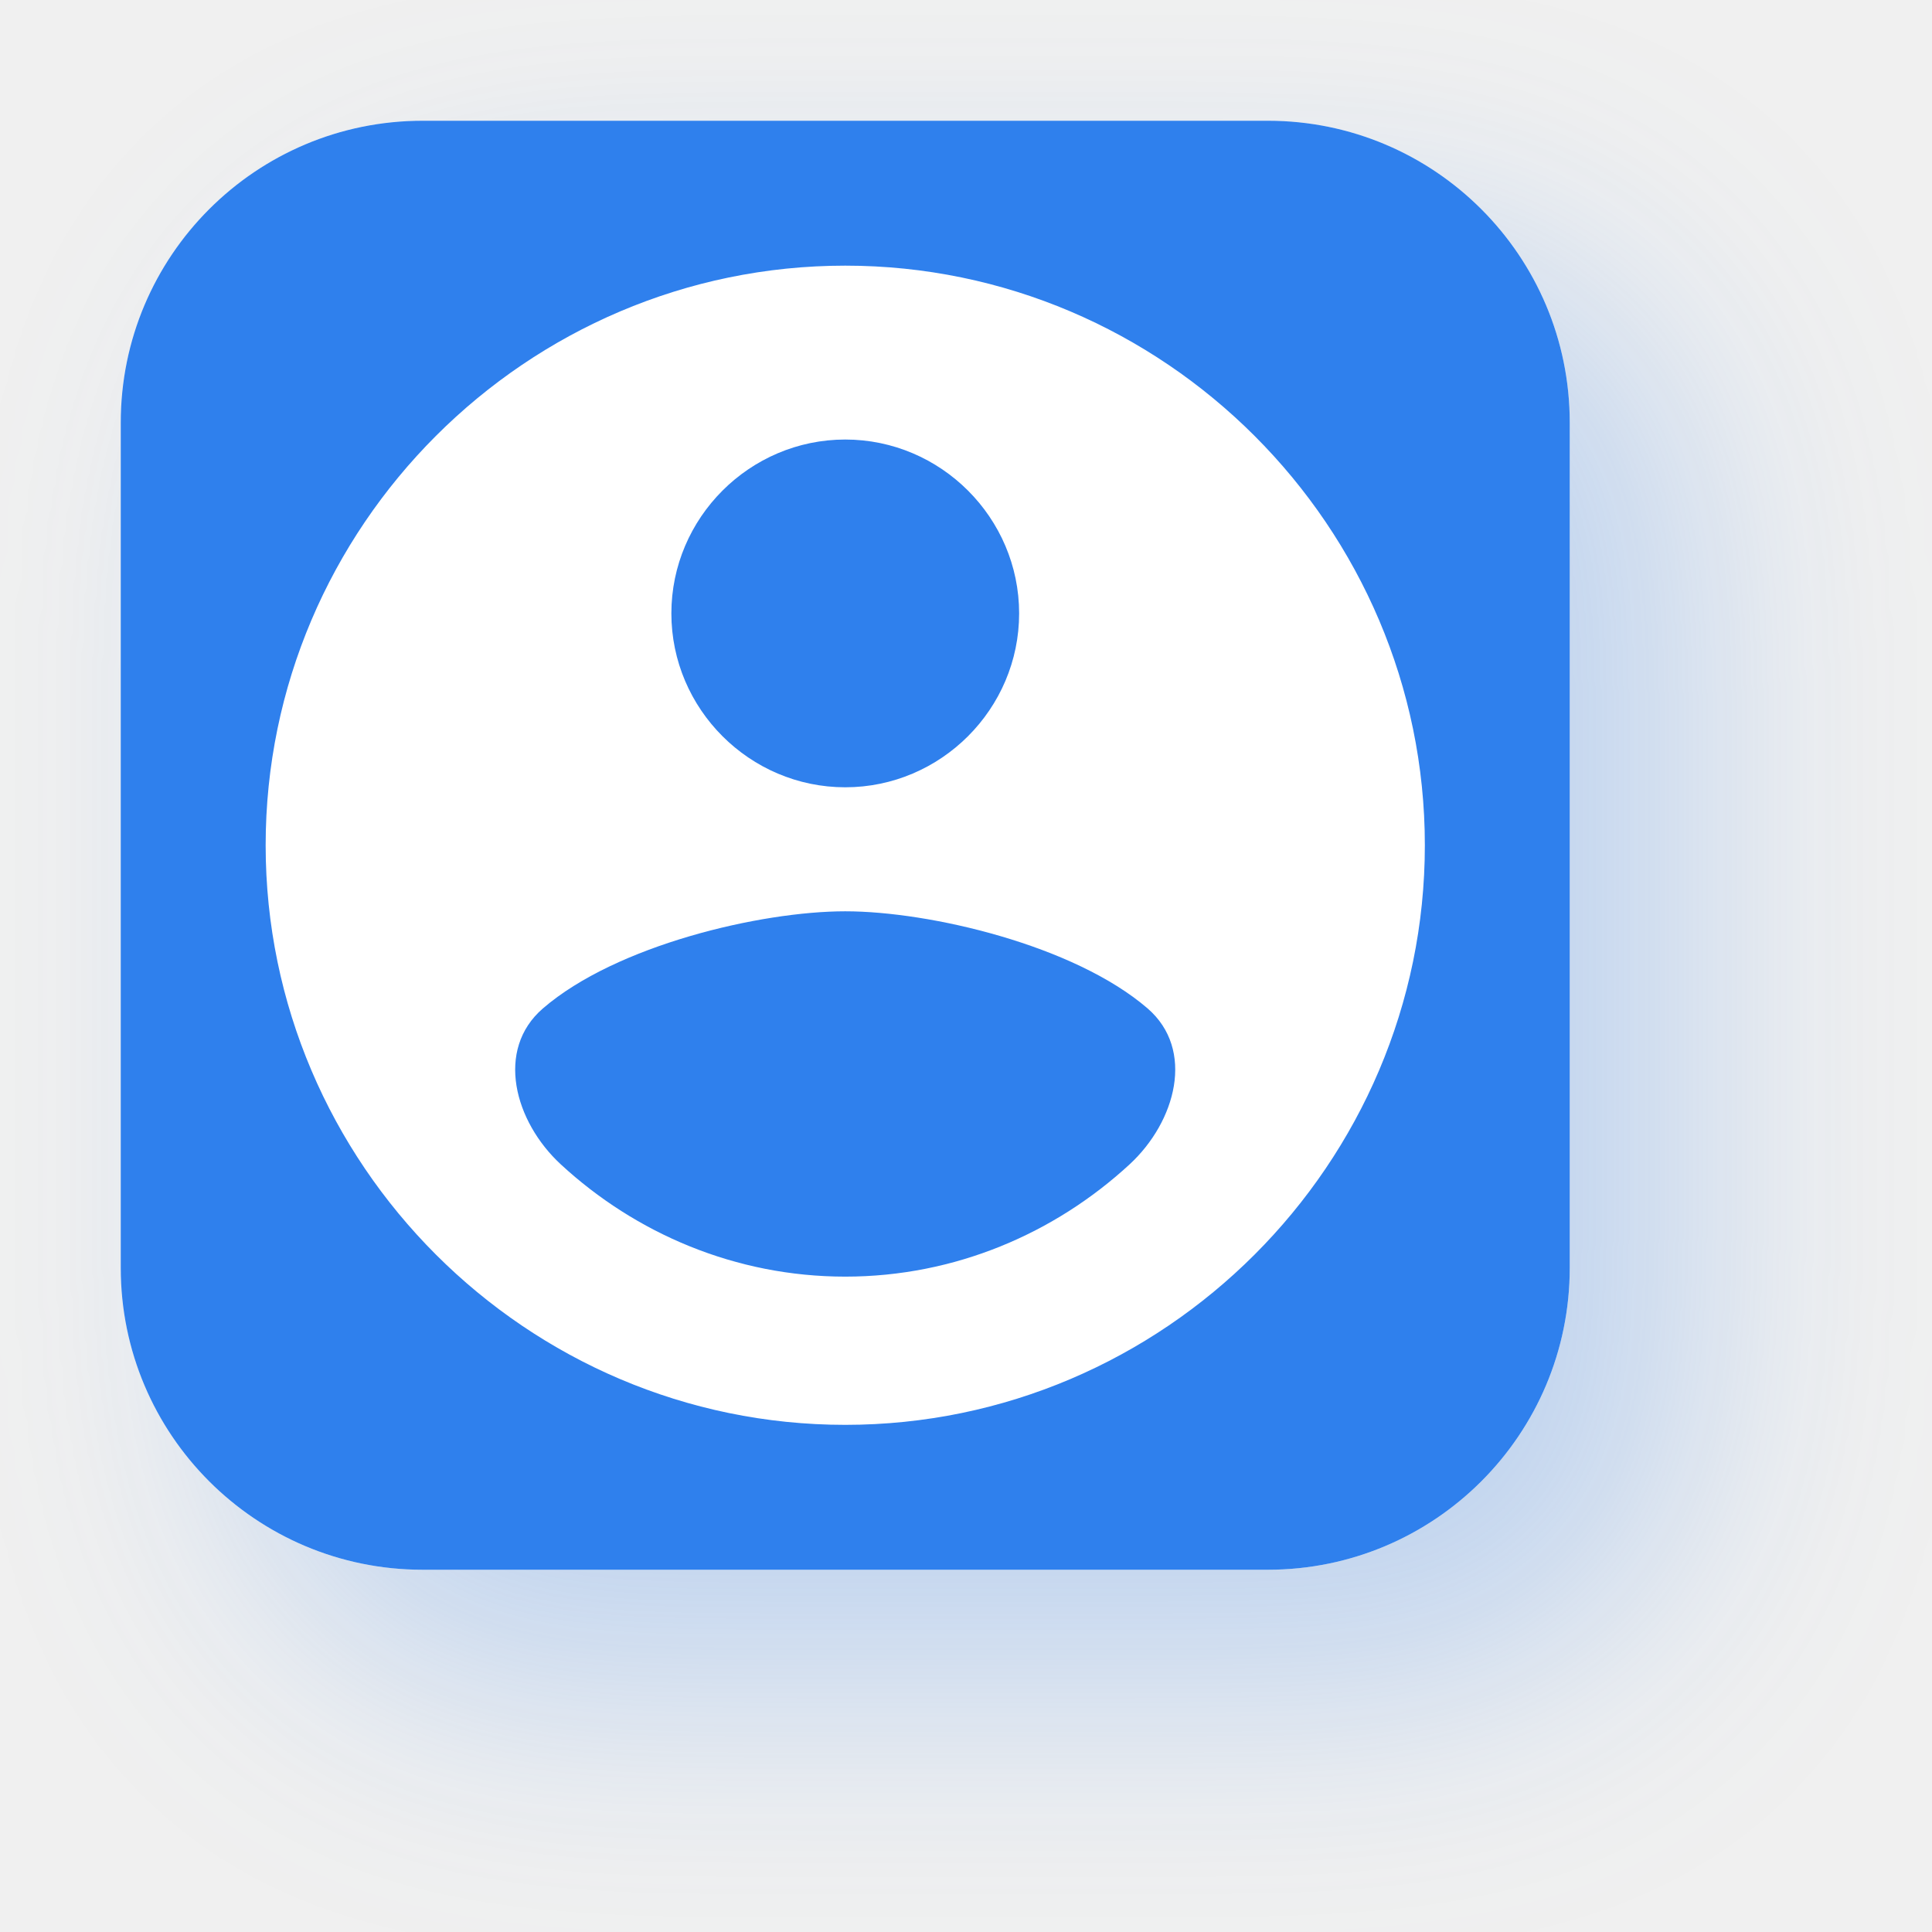
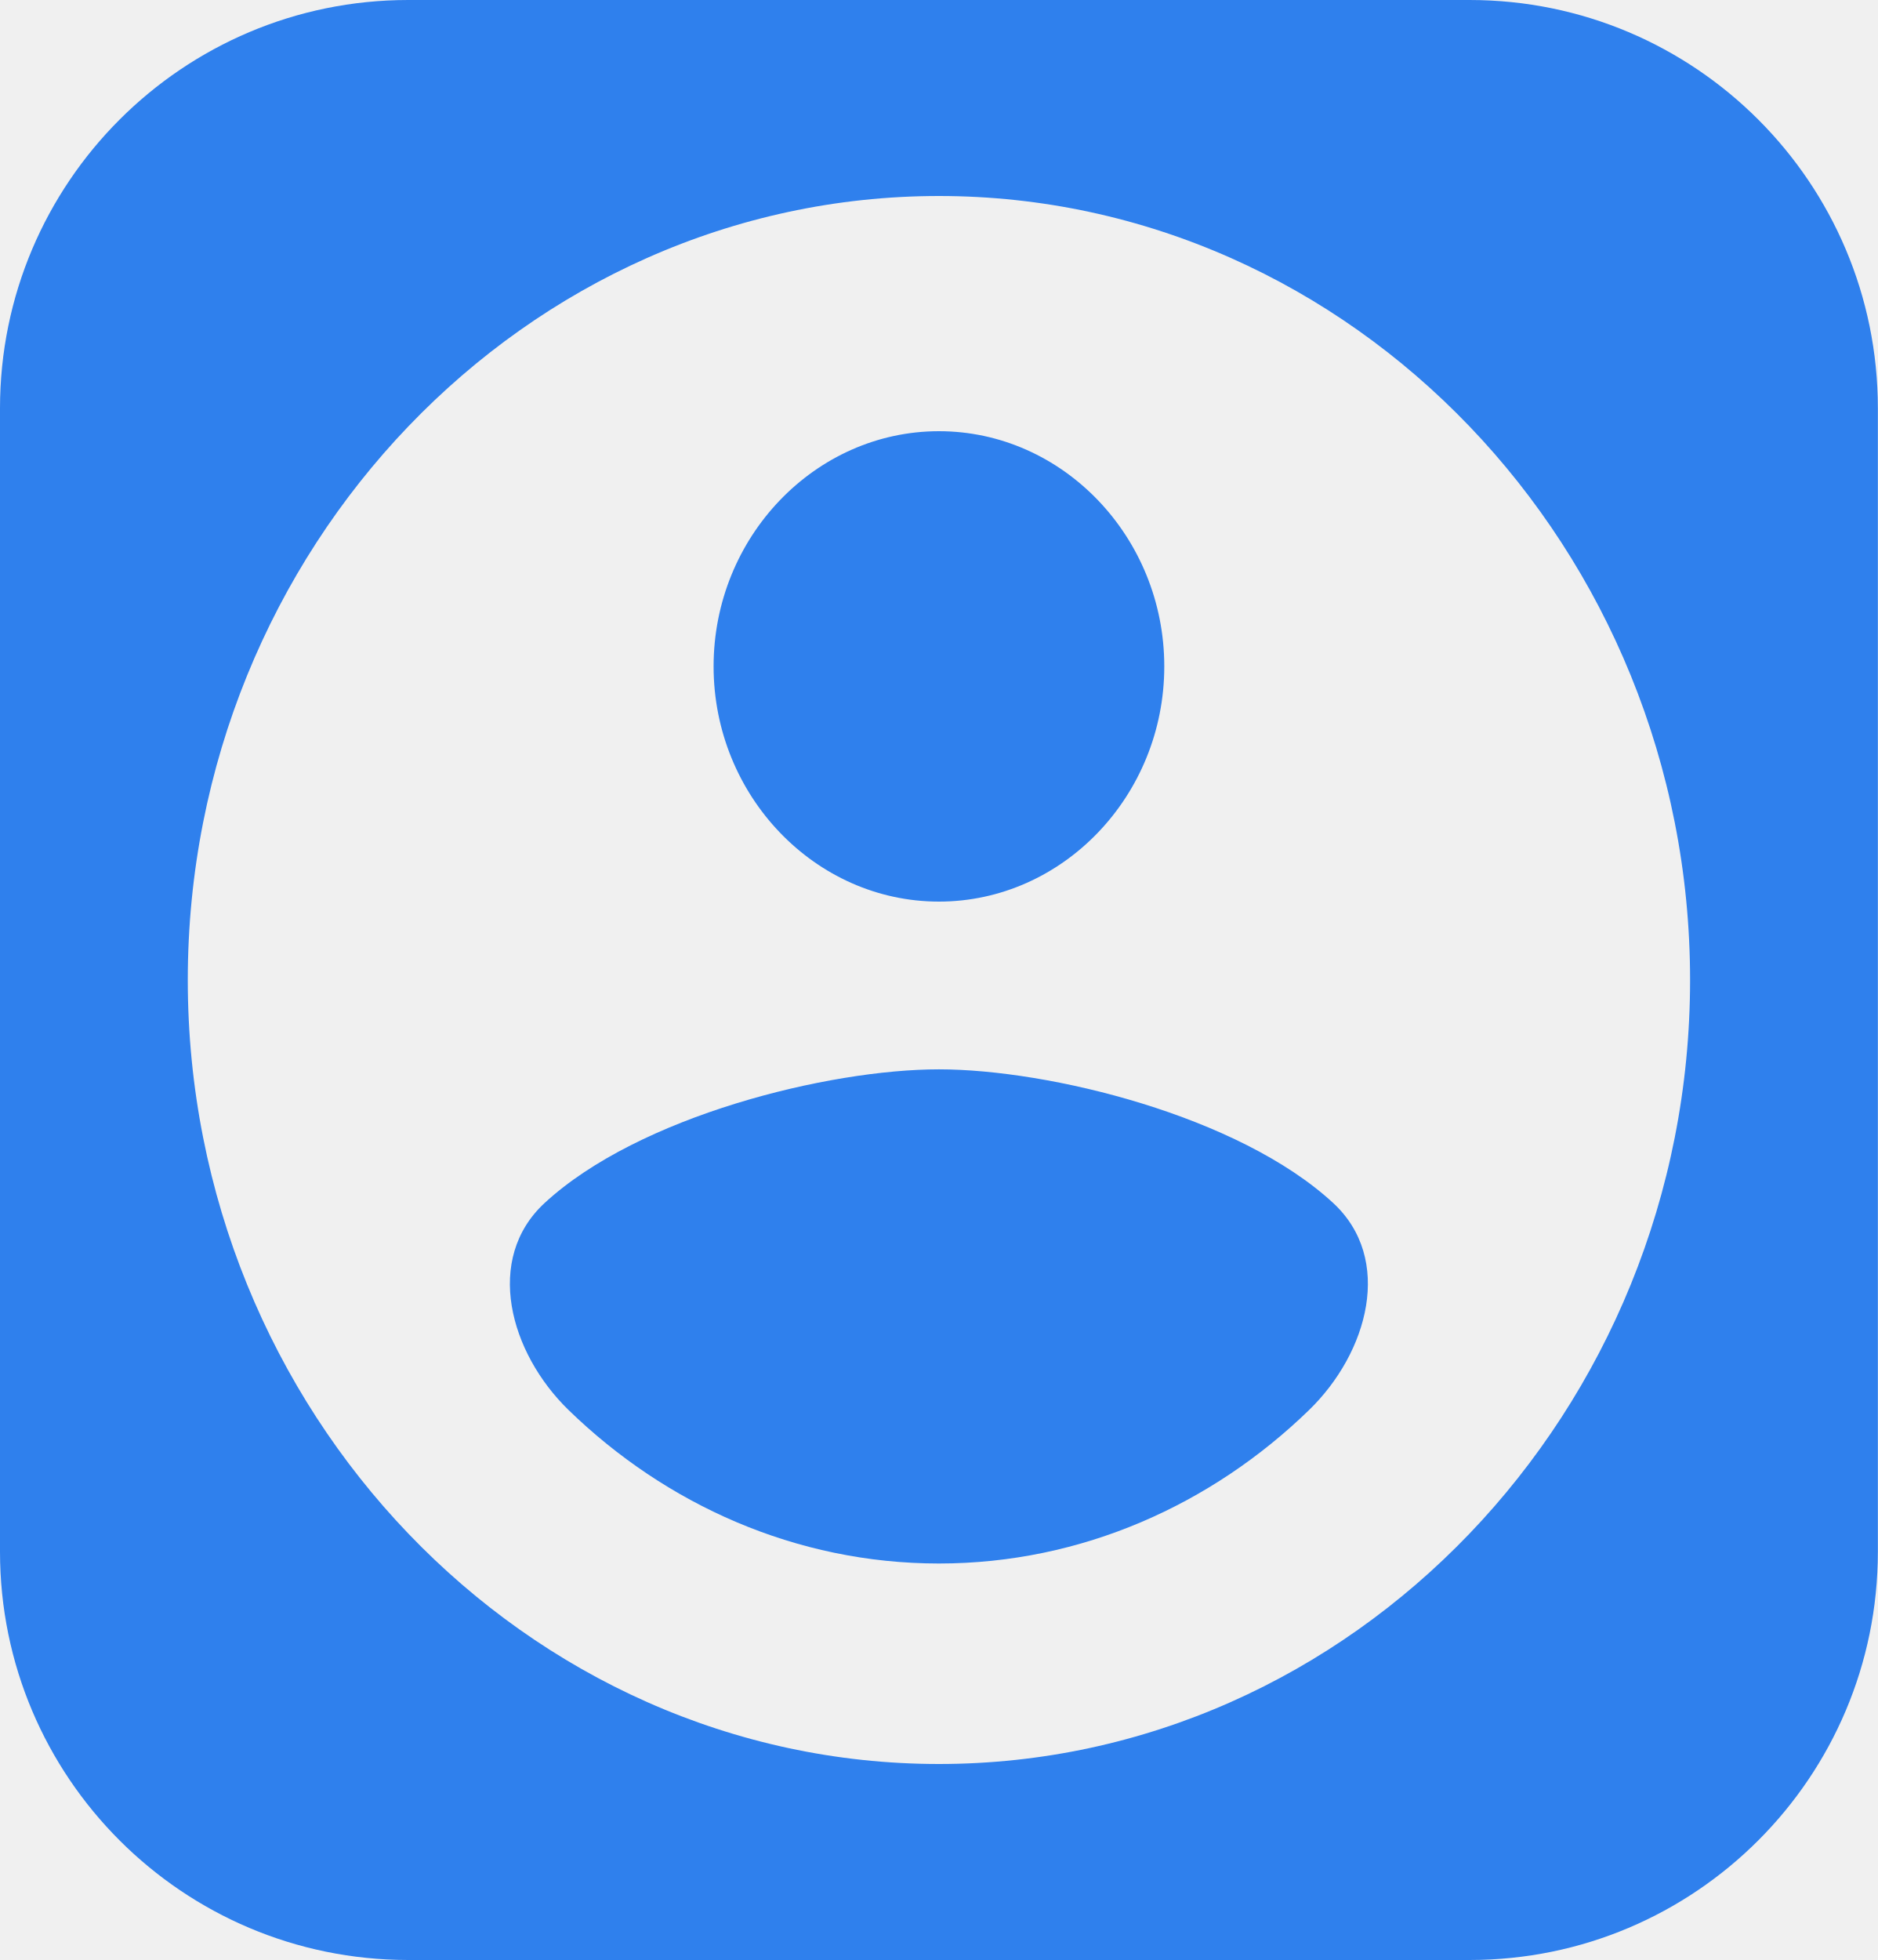
- <svg xmlns="http://www.w3.org/2000/svg" width="32" height="32" viewBox="0 0 32 32" fill="none">
-   <g filter="url(#filter0_d_27_14092)">
-     <rect x="2" y="2" width="24" height="24" rx="5" fill="white" />
-     <path fill-rule="evenodd" clip-rule="evenodd" d="M26 7C26 4.239 23.761 2 21 2H7C4.239 2 2 4.239 2 7V21C2 23.761 4.239 26 7 26H21C23.761 26 26 23.761 26 21V7ZM4.4 14C4.4 8.72 8.72 4.4 14 4.4C19.28 4.4 23.6 8.72 23.6 14C23.6 19.28 19.28 23.6 14 23.6C8.72 23.6 4.4 19.28 4.4 14ZM16.88 10.16C16.88 8.577 15.583 7.28 14 7.28C12.417 7.28 11.12 8.577 11.12 10.16C11.12 11.743 12.417 13.04 14 13.04C15.583 13.04 16.88 11.743 16.88 10.16ZM8.992 16.703C8.2 17.387 8.52 18.576 9.289 19.286C10.526 20.428 12.181 21.145 14 21.145C15.818 21.145 17.471 20.427 18.708 19.287C19.478 18.577 19.799 17.385 19.006 16.701C17.791 15.655 15.398 15.094 14 15.094C12.601 15.094 10.206 15.655 8.992 16.703Z" fill="#2F80ED" />
-   </g>
-   <defs>
-     <filter id="filter0_d_27_14092" x="0" y="0" width="32" height="32" filterUnits="userSpaceOnUse" color-interpolation-filters="sRGB">
-       <feFlood flood-opacity="0" result="BackgroundImageFix" />
-       <feColorMatrix in="SourceAlpha" type="matrix" values="0 0 0 0 0 0 0 0 0 0 0 0 0 0 0 0 0 0 127 0" result="hardAlpha" />
-       <feOffset dx="2" dy="2" />
-       <feGaussianBlur stdDeviation="2" />
-       <feColorMatrix type="matrix" values="0 0 0 0 0.184 0 0 0 0 0.502 0 0 0 0 0.929 0 0 0 0.25 0" />
-       <feBlend mode="normal" in2="BackgroundImageFix" result="effect1_dropShadow_27_14092" />
-       <feBlend mode="normal" in="SourceGraphic" in2="effect1_dropShadow_27_14092" result="shape" />
-     </filter>
-   </defs>
+ <svg xmlns="http://www.w3.org/2000/svg" width="23" height="24" viewBox="0 0 23 24" fill="none">
+   <path fill-rule="evenodd" clip-rule="evenodd" d="M23 5C23 2.239 20.761 0 18 0H5C2.239 0 0 2.239 0 5V19C0 21.761 2.239 24 5 24H18C20.761 24 23 21.761 23 19V5ZM2.3 12C2.3 6.72 6.44 2.4 11.5 2.4C16.56 2.4 20.7 6.72 20.7 12C20.7 17.28 16.56 21.6 11.5 21.6C6.44 21.6 2.3 17.28 2.3 12ZM14.26 8.16C14.26 6.577 13.017 5.28 11.5 5.28C9.983 5.28 8.74 6.577 8.74 8.16C8.74 9.743 9.983 11.04 11.5 11.04C13.017 11.04 14.26 9.743 14.26 8.16ZM6.671 14.73C5.929 15.415 6.24 16.562 6.964 17.266C8.152 18.42 9.746 19.145 11.5 19.145C13.252 19.145 14.845 18.419 16.032 17.267C16.759 16.562 17.071 15.414 16.326 14.728C15.172 13.664 12.851 13.094 11.5 13.094C10.148 13.094 7.825 13.665 6.671 14.73Z" fill="#2F80ED" />
</svg>
